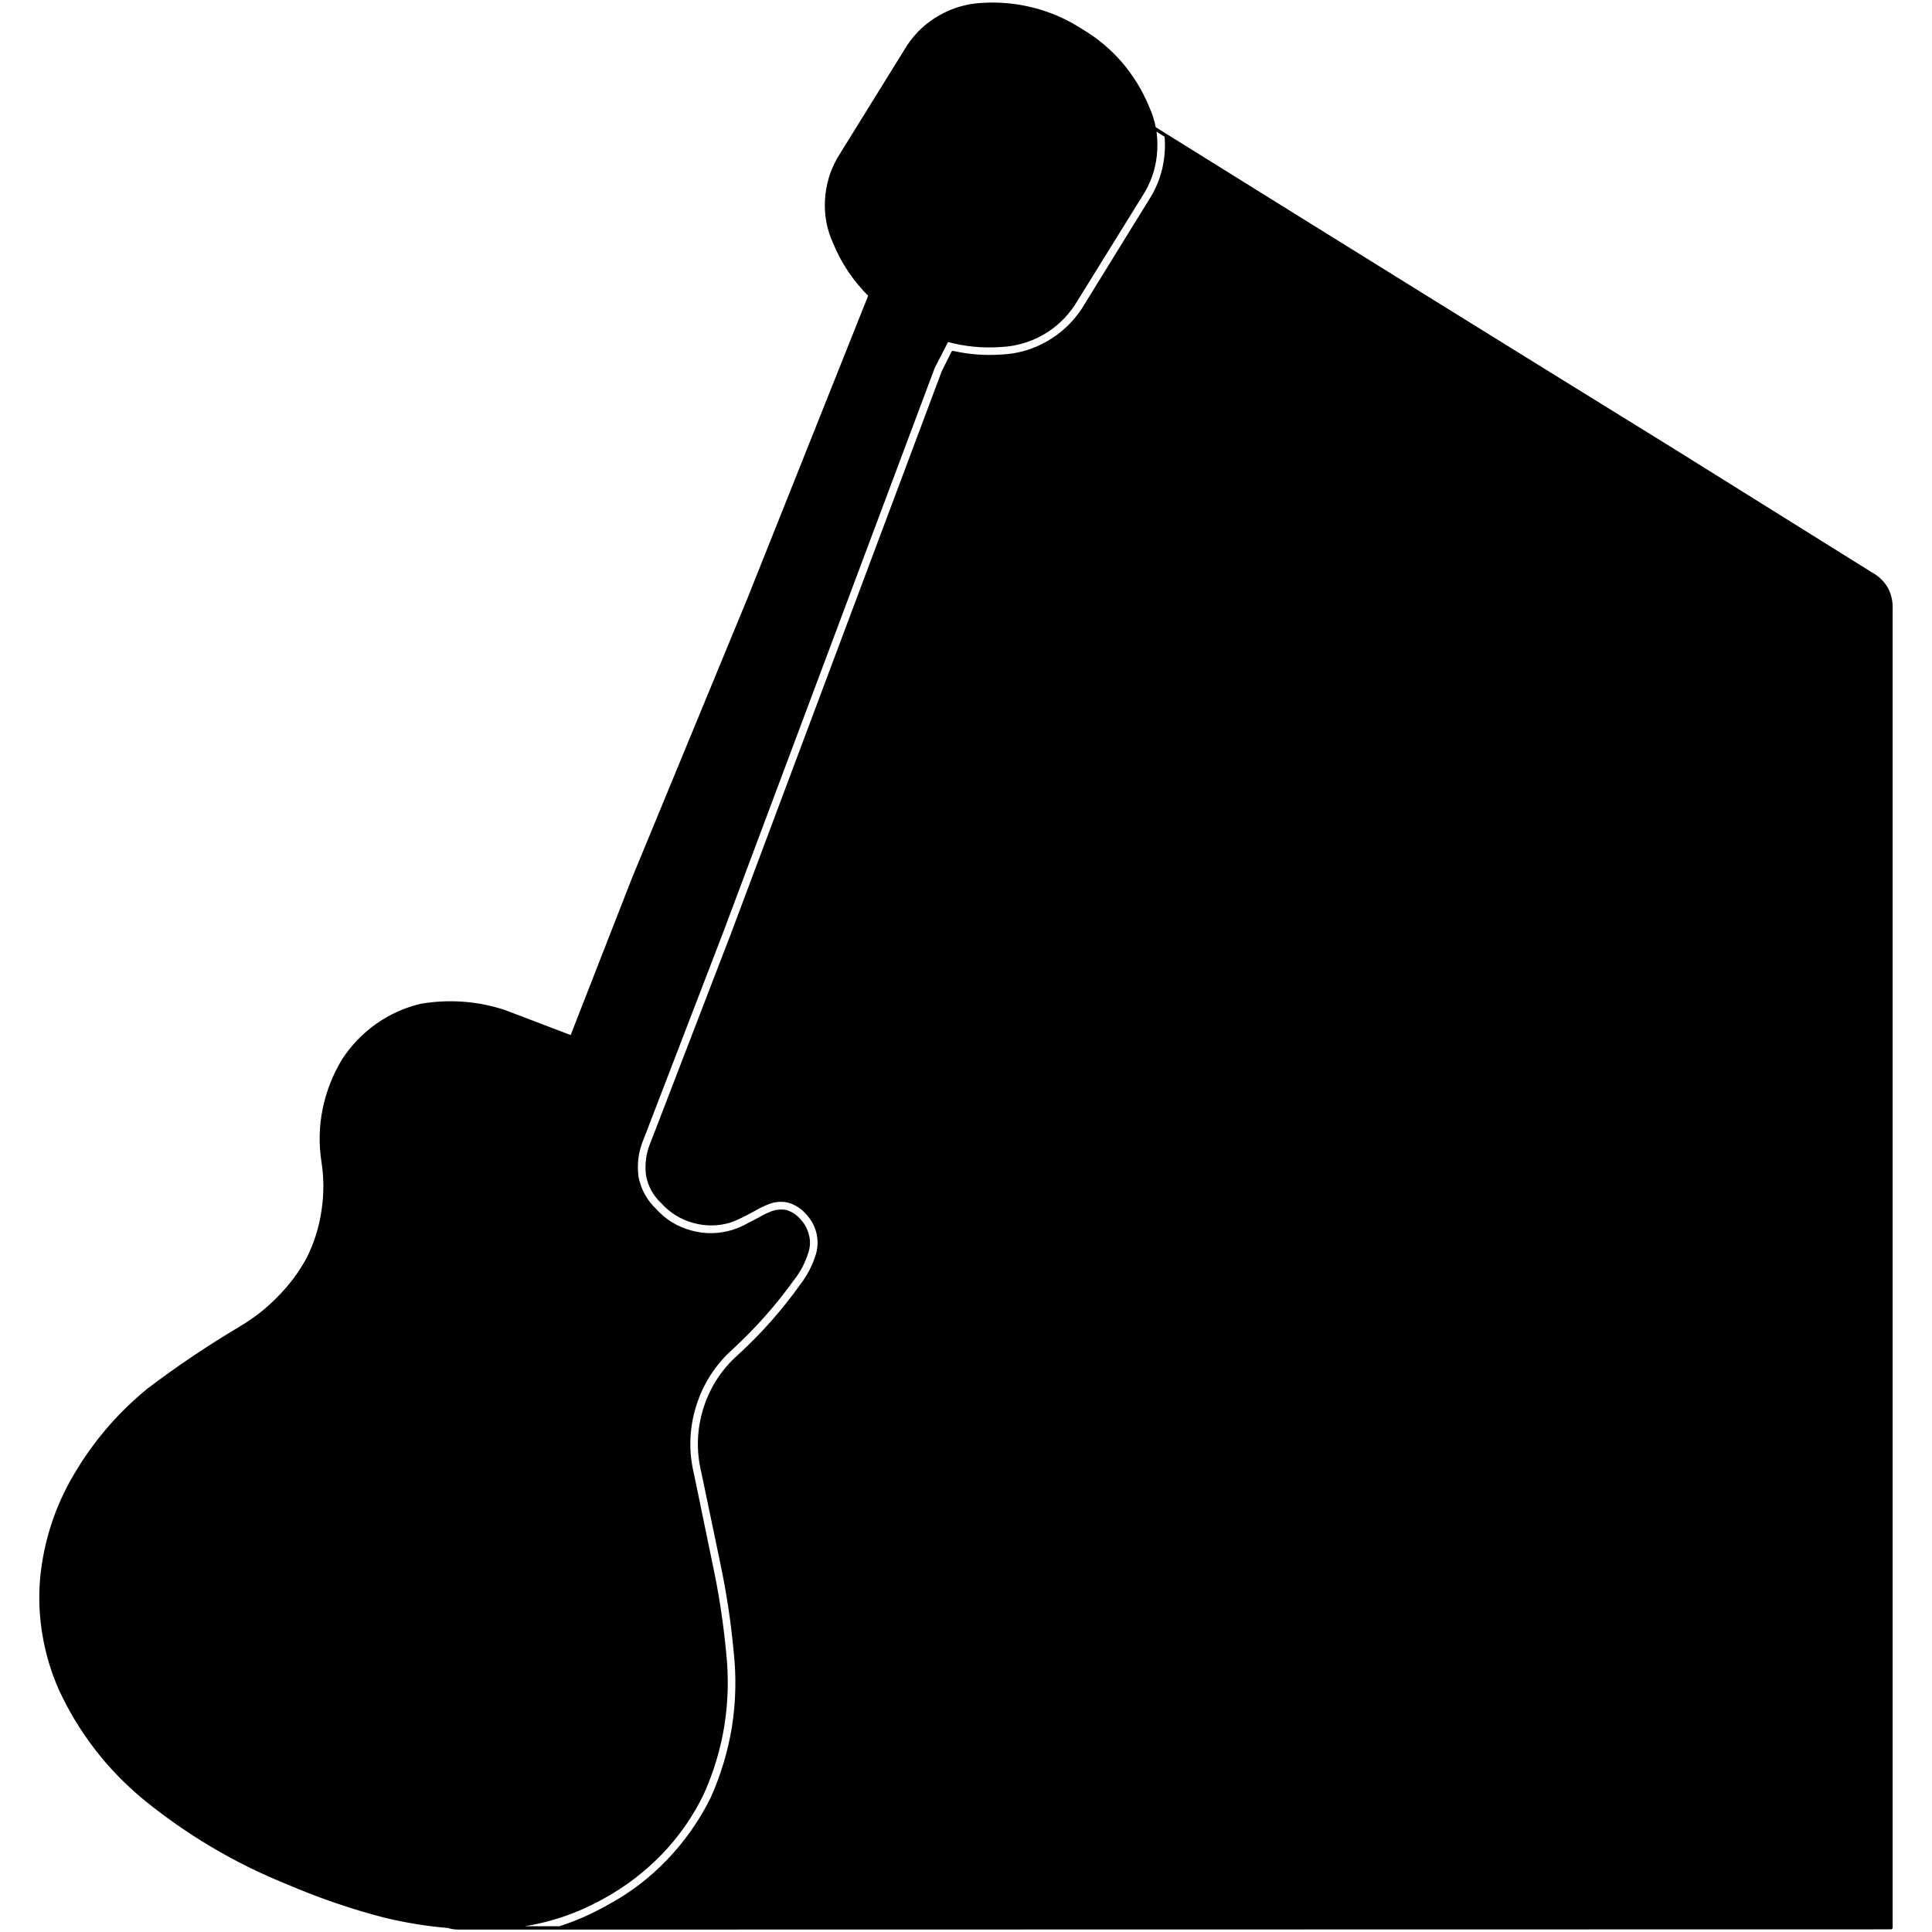
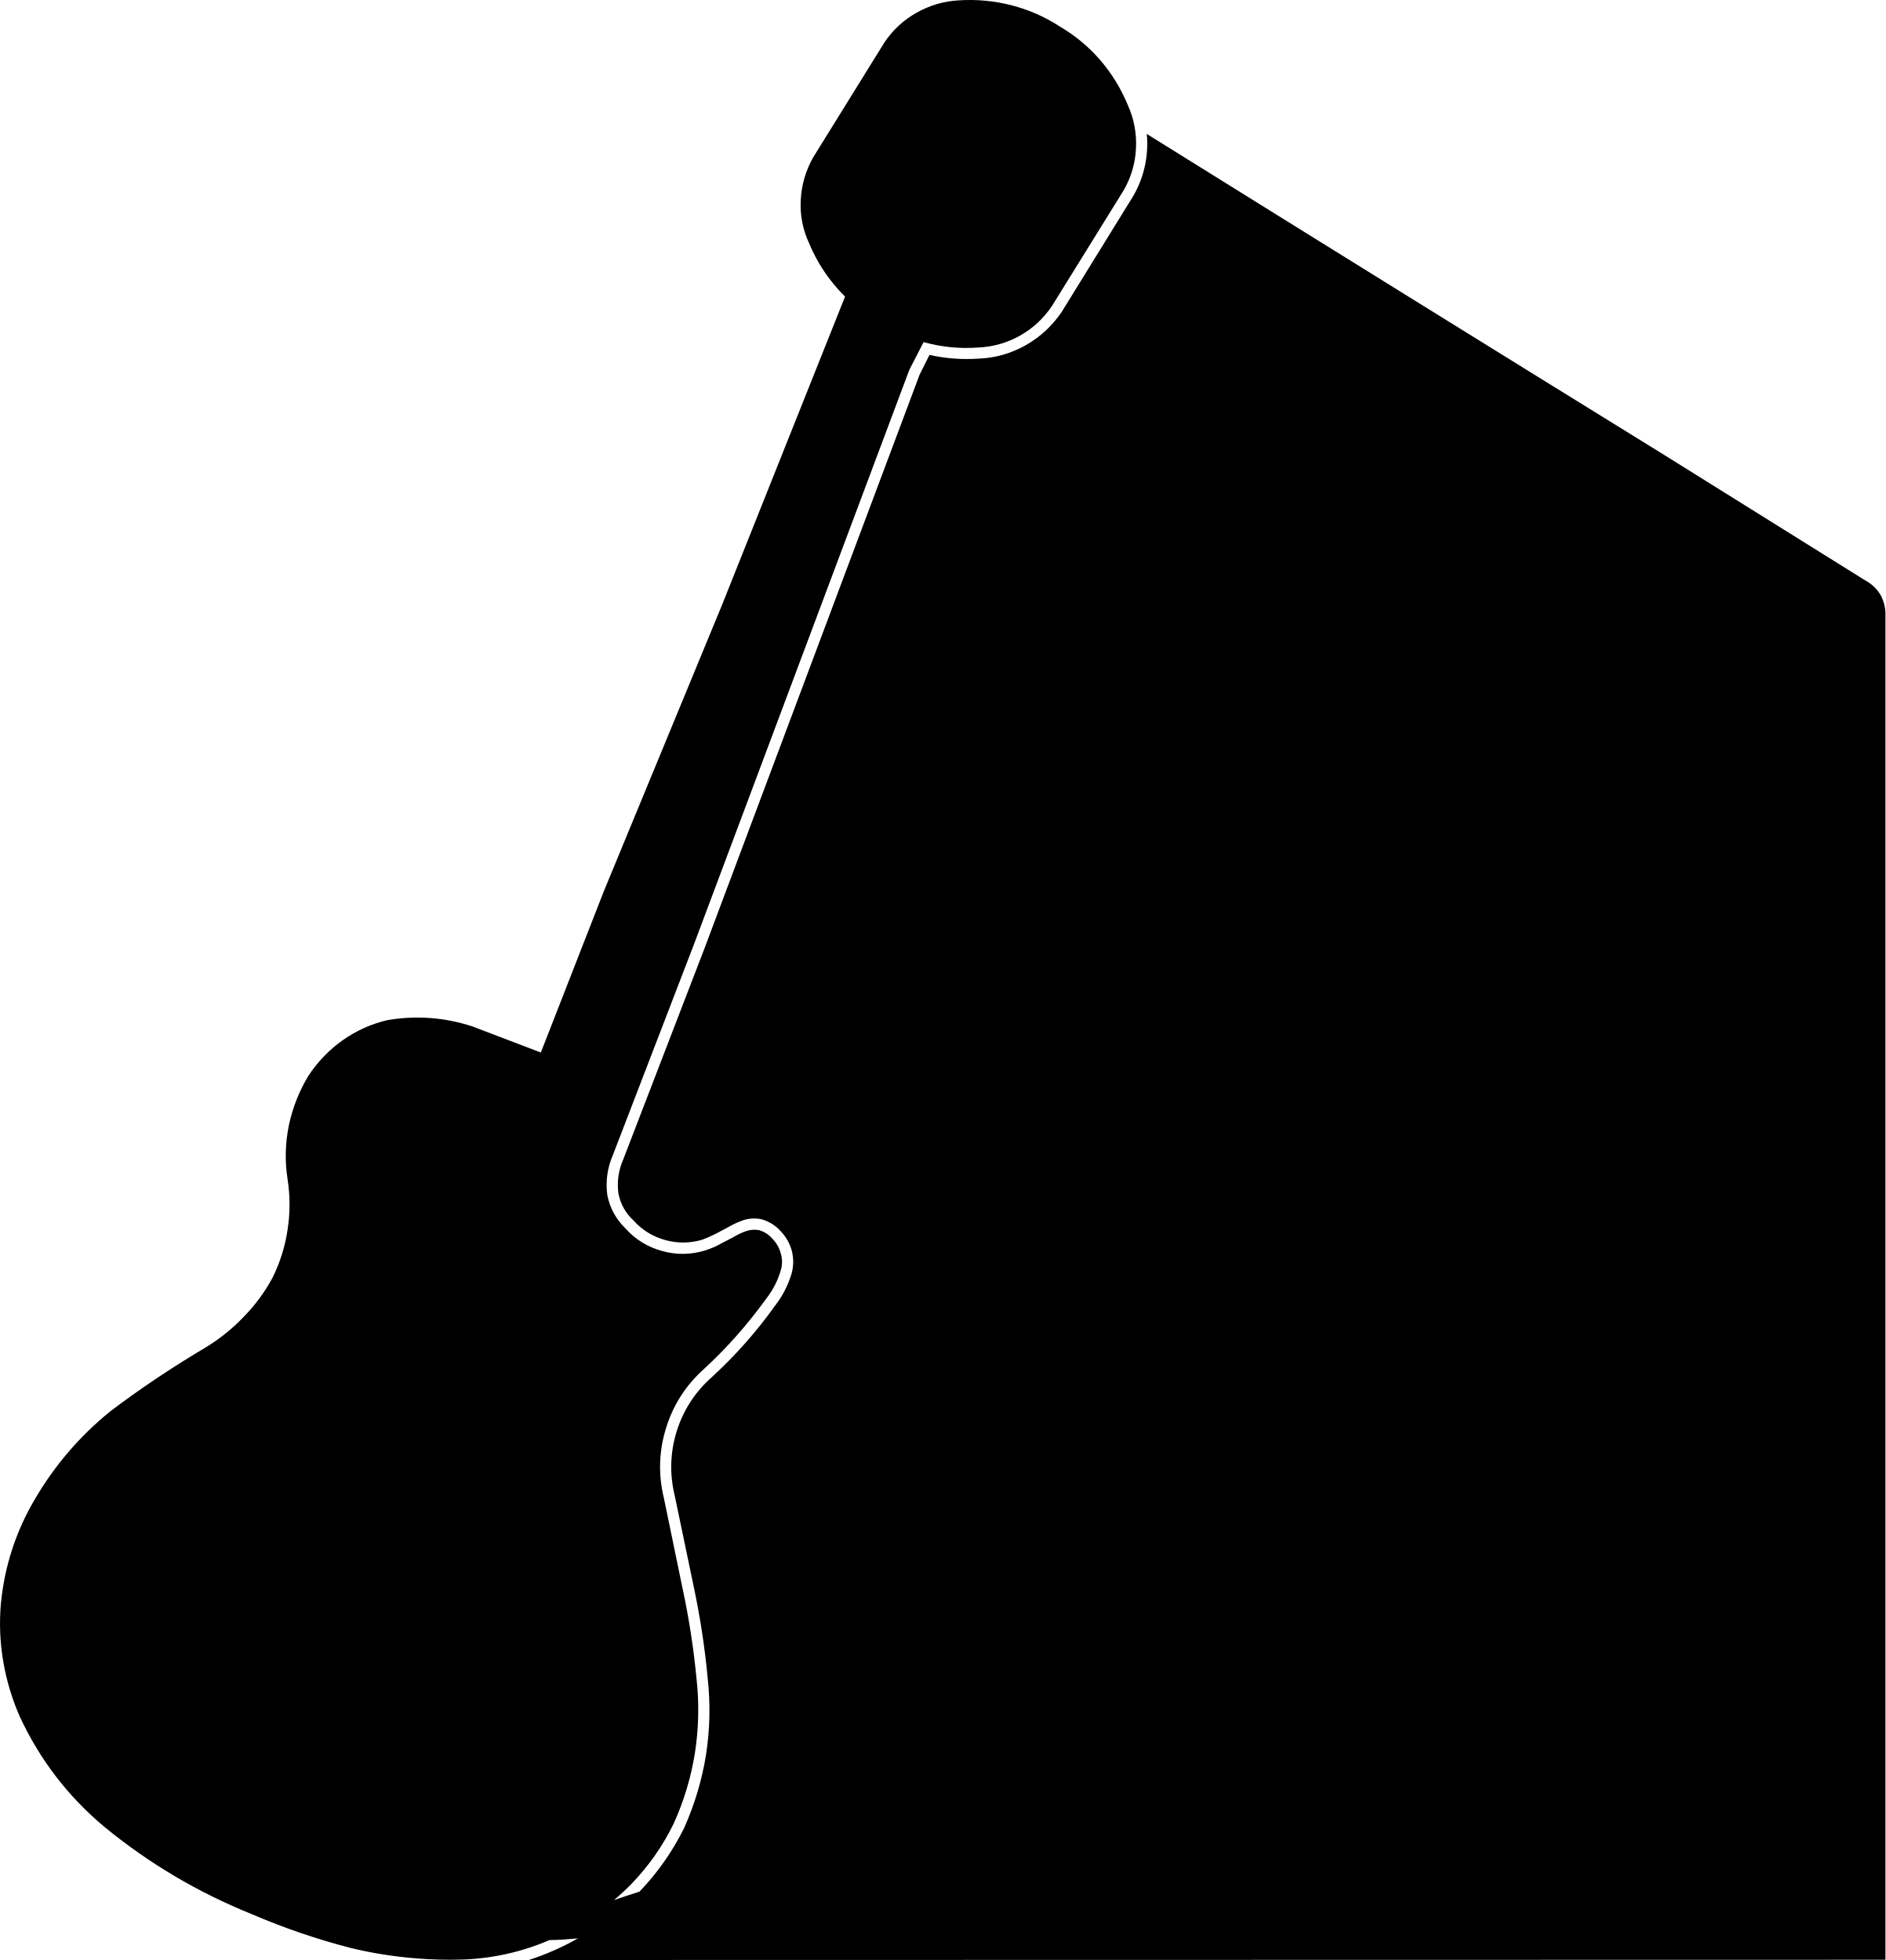
- <svg xmlns="http://www.w3.org/2000/svg" xmlns:xlink="http://www.w3.org/1999/xlink" version="1.1" preserveAspectRatio="none" x="0px" y="0px" width="400px" height="400px" viewBox="0 0 400 400">
-   <defs>
-     <g id="Layer0_0_FILL">
-       <path fill="#000000" stroke="none" d=" M 232 12.2 Q 228.45 8.1 223.75 5.35 219.2 2.4 213.95 1.05 208.7 -0.3 203.25 0.05 198.7 0.3 194.7 2.55 190.7 4.8 188.15 8.6 L 173.65 32 Q 171.4 36 171.15 40.55 170.9 45.15 172.8 49.3 175.35 55.5 180.15 60.25 L 155.2 122.8 131.1 181.2 118.35 213.85 104.45 208.55 Q 96.05 205.8 87.25 207.25 82.3 208.4 78.1 211.35 73.95 214.3 71.15 218.55 68.3 223.25 67.15 228.7 66.05 234.15 66.9 239.6 67.7 244.7 66.9 249.85 66.15 254.95 63.85 259.6 61.45 264.05 57.9 267.65 54.4 271.3 50.05 273.9 39.95 279.9 30.9 286.75 21.65 294.25 15.6 304.55 9.75 314.45 8.65 325.95 8.15 331.85 9.15 337.65 10.15 343.5 12.55 348.9 18.65 362 29.75 371.25 43.3 382.35 59.55 388.9 69.55 393.2 79.9 395.85 86.327 397.379 92.8 397.9 97.762 398.323 102.75 398.15 114.5 397.65 124.8 391.9 131.45 388.25 136.75 382.8 142.05 377.3 145.35 370.5 148.45 363.65 149.65 356.2 150.8 348.75 150 341.3 149.1 331.85 147.15 322.8 L 143.35 304.4 Q 141.6 297.2 143.8 290.1 146 283.05 151.55 278.1 158.5 271.7 164.15 263.85 166.15 261.3 167.1 258.1 167.6 256.4 167.1 254.7 166.65 253 165.45 251.75 164.35 250.45 162.7 249.95 161.35 249.7 160 250.15 158.65 250.65 157.4 251.4 L 154.8 252.75 Q 153.6 253.45 151.8 254.05 147.4 255.4 143.05 254.2 138.6 253 135.55 249.6 132.65 246.8 131.85 242.8 131.3 238.55 133 234.65 L 149.5 191.75 193.2 75.15 196.1 69.5 Q 201.55 71 207.15 70.6 211.75 70.4 215.75 68.15 219.7 65.9 222.25 62.05 L 236.75 38.65 Q 239.05 34.65 239.25 30.1 239.374 27.837 238.95 25.65 238.555 23.461 237.6 21.35 235.55 16.35 232 12.2 M 391.5 125.2 Q 391.6 122.95 390.55 120.95 389.45 119.05 387.45 117.95 L 346.2 92.2 Q 295.569 60.922 241.45 27.2 241.75 30.5 241.05 33.75 240.35 36.95 238.7 39.8 L 224.2 63.3 Q 221.35 67.55 216.9 70.1 212.4 72.65 207.3 72.85 202.2 73.2 197.3 72.1 L 195.3 76.1 151.65 192.55 135.1 235.55 Q 133.65 238.85 134.1 242.45 134.75 245.75 137.2 248 139.8 250.9 143.6 251.95 147.35 253 151.1 251.9 152.35 251.45 153.75 250.75 L 156.3 249.4 Q 157.55 248.65 159.25 248 161.25 247.3 163.25 247.75 165.6 248.45 167.15 250.25 168.75 251.95 169.35 254.2 169.9 256.5 169.3 258.75 168.2 262.35 166 265.2 160.3 273.2 153.1 279.8 148 284.3 145.95 290.8 143.95 297.3 145.55 303.9 L 149.4 322.35 Q 151.4 331.75 152.25 341.05 153.1 348.85 151.9 356.6 150.65 364.3 147.45 371.45 143.9 378.6 138.4 384.35 132.9 390.1 125.9 393.85 121.05 396.6 115.9 398.25 L 391.5 398.2 391.5 125.2 Z" />
-     </g>
-     <path id="Layer0_0_1_STROKES" stroke="#000000" stroke-width="0.7" stroke-linejoin="round" stroke-linecap="round" fill="none" d=" M 241.45 27.2 Q 295.569 60.922 346.2 92.2 L 387.45 117.95 Q 389.45 119.05 390.55 120.95 391.6 122.95 391.5 125.2 L 391.5 398.2 115.9 398.25 94.95 398.25 Q 93.8 398.25 92.8 397.925 86.327 397.379 79.9 395.85 69.55 393.2 59.55 388.9 43.3 382.35 29.75 371.25 18.65 362 12.55 348.9 10.15 343.5 9.15 337.65 8.15 331.85 8.65 325.95 9.75 314.45 15.6 304.55 21.65 294.25 30.9 286.75 39.95 279.9 50.05 273.9 54.4 271.3 57.9 267.65 61.45 264.05 63.85 259.6 66.15 254.95 66.9 249.85 67.7 244.7 66.9 239.6 66.05 234.15 67.15 228.7 68.3 223.25 71.15 218.55 73.95 214.3 78.1 211.35 82.3 208.4 87.25 207.25 96.05 205.8 104.45 208.55 L 118.35 213.85 131.1 181.2 155.2 122.8 180.15 60.25 Q 175.35 55.5 172.8 49.3 170.9 45.15 171.15 40.55 171.4 36 173.65 32 L 188.15 8.6 Q 190.7 4.8 194.7 2.55 198.7 0.3 203.25 0.05 208.7 -0.3 213.95 1.05 219.2 2.4 223.75 5.35 228.45 8.1 232 12.2 235.55 16.35 237.6 21.35 238.555 23.461 238.975 25.65 240.21 26.435 241.45 27.2 241.75 30.5 241.05 33.75 240.35 36.95 238.7 39.8 L 224.2 63.3 Q 221.35 67.55 216.9 70.1 212.4 72.65 207.3 72.85 202.2 73.2 197.3 72.1 L 195.3 76.1 151.65 192.55 135.1 235.55 Q 133.65 238.85 134.1 242.45 134.75 245.75 137.2 248 139.8 250.9 143.6 251.95 147.35 253 151.1 251.9 152.35 251.45 153.75 250.75 L 156.3 249.4 Q 157.55 248.65 159.25 248 161.25 247.3 163.25 247.75 165.6 248.45 167.15 250.25 168.75 251.95 169.35 254.2 169.9 256.5 169.3 258.75 168.2 262.35 166 265.2 160.3 273.2 153.1 279.8 148 284.3 145.95 290.8 143.95 297.3 145.55 303.9 L 149.4 322.35 Q 151.4 331.75 152.25 341.05 153.1 348.85 151.9 356.6 150.65 364.3 147.45 371.45 143.9 378.6 138.4 384.35 132.9 390.1 125.9 393.85 121.05 396.6 115.9 398.25 M 238.975 25.65 Q 239.374 27.837 239.25 30.1 239.05 34.65 236.75 38.65 L 222.25 62.05 Q 219.7 65.9 215.75 68.15 211.75 70.4 207.15 70.6 201.55 71 196.1 69.5 L 193.2 75.15 149.5 191.75 133 234.65 Q 131.3 238.55 131.85 242.8 132.65 246.8 135.55 249.6 138.6 253 143.05 254.2 147.4 255.4 151.8 254.05 153.6 253.45 154.8 252.75 L 157.4 251.4 Q 158.65 250.65 160 250.15 161.35 249.7 162.7 249.95 164.35 250.45 165.45 251.75 166.65 253 167.1 254.7 167.6 256.4 167.1 258.1 166.15 261.3 164.15 263.85 158.5 271.7 151.55 278.1 146 283.05 143.8 290.1 141.6 297.2 143.35 304.4 L 147.15 322.8 Q 149.1 331.85 150 341.3 150.8 348.75 149.65 356.2 148.45 363.65 145.35 370.5 142.05 377.3 136.75 382.8 131.45 388.25 124.8 391.9 114.5 397.65 102.75 398.15 97.762 398.323 92.8 397.925" />
-   </defs>
-   <g transform="matrix( 1, 0, 0, 1, 0,0.9) ">
-     <use xlink:href="#Layer0_0_FILL" />
-     <use xlink:href="#Layer0_0_1_STROKES" />
-   </g>
+ <svg xmlns="http://www.w3.org/2000/svg" id="Warstwa_1" data-name="Warstwa 1" viewBox="0 0 383.03 398.27">
+   <path d="M382.07,120.97c-.73-1.27-1.77-2.27-3.1-3l-41.25-25.75c-33.75-20.85-68.67-42.52-104.75-65,.2,2.2.07,4.38-.4,6.55-.47,2.13-1.25,4.15-2.35,6.05l-14.5,23.5c-1.9,2.83-4.33,5.1-7.3,6.8-3,1.7-6.2,2.62-9.6,2.75-3.4.23-6.73-.02-10-.75l-2,4-43.65,116.45-16.55,43c-.97,2.2-1.3,4.5-1,6.9.43,2.2,1.47,4.05,3.1,5.55,1.73,1.93,3.87,3.25,6.4,3.95,2.5.7,5,.68,7.5-.05.83-.3,1.72-.68,2.65-1.15l2.55-1.35c.83-.5,1.82-.97,2.95-1.4,1.33-.47,2.67-.55,4-.25,1.57.47,2.87,1.3,3.9,2.5,1.07,1.13,1.8,2.45,2.2,3.95.37,1.53.35,3.05-.05,4.55-.73,2.4-1.83,4.55-3.3,6.45-3.8,5.33-8.1,10.2-12.9,14.6-3.4,3-5.78,6.67-7.15,11-1.33,4.33-1.47,8.7-.4,13.1l3.85,18.45c1.33,6.27,2.28,12.5,2.85,18.7.57,5.2.45,10.38-.35,15.55-.83,5.13-2.32,10.08-4.45,14.85-2.37,4.77-5.38,9.07-9.05,12.9-1.86.6-3.58,1.17-5.18,1.72,1.22-1.04,2.4-2.11,3.53-3.27,3.53-3.67,6.4-7.77,8.6-12.3,2.07-4.57,3.5-9.33,4.3-14.3.77-4.97.88-9.93.35-14.9-.6-6.3-1.55-12.47-2.85-18.5l-3.8-18.4c-1.17-4.8-1.02-9.57.45-14.3,1.47-4.7,4.05-8.7,7.75-12,4.63-4.27,8.83-9.02,12.6-14.25,1.33-1.7,2.32-3.62,2.95-5.75.33-1.13.33-2.27,0-3.4-.3-1.13-.85-2.12-1.65-2.95-.73-.87-1.65-1.47-2.75-1.8-.9-.17-1.8-.1-2.7.2-.9.33-1.77.75-2.6,1.25l-2.6,1.35c-.8.47-1.8.9-3,1.3-2.93.9-5.85.95-8.75.15-2.97-.8-5.47-2.33-7.5-4.6-1.93-1.87-3.17-4.13-3.7-6.8-.37-2.83.02-5.55,1.15-8.15l16.5-42.9,43.7-116.6,2.9-5.65c3.63,1,7.32,1.37,11.05,1.1,3.07-.13,5.93-.95,8.6-2.45,2.63-1.5,4.8-3.53,6.5-6.1l14.5-23.4c1.53-2.67,2.37-5.52,2.5-8.55.08-1.51-.02-2.99-.3-4.45-.26-1.46-.71-2.89-1.35-4.3-1.37-3.33-3.23-6.38-5.6-9.15-2.37-2.73-5.12-5.02-8.25-6.85-3.03-1.97-6.3-3.4-9.8-4.3s-7.07-1.23-10.7-1c-3.03.17-5.88,1-8.55,2.5s-4.85,3.52-6.55,6.05l-14.5,23.4c-1.5,2.67-2.33,5.52-2.5,8.55-.17,3.07.38,5.98,1.65,8.75,1.7,4.13,4.15,7.78,7.35,10.95l-24.95,62.55-24.1,58.4-12.75,32.65-13.9-5.3c-5.6-1.83-11.33-2.27-17.2-1.3-3.3.77-6.35,2.13-9.15,4.1-2.77,1.97-5.08,4.37-6.95,7.2-1.9,3.13-3.23,6.52-4,10.15-.73,3.63-.82,7.27-.25,10.9.53,3.4.53,6.82,0,10.25-.5,3.4-1.52,6.65-3.05,9.75-1.6,2.97-3.58,5.65-5.95,8.05-2.33,2.43-4.95,4.52-7.85,6.25-6.73,4-13.12,8.28-19.15,12.85-6.17,5-11.27,10.93-15.3,17.8-3.9,6.6-6.22,13.73-6.95,21.4-.33,3.93-.17,7.83.5,11.7.67,3.9,1.8,7.65,3.4,11.25,4.07,8.73,9.8,16.18,17.2,22.35,9.03,7.4,18.97,13.28,29.8,17.65,6.67,2.87,13.45,5.18,20.35,6.95,4.28,1.02,8.58,1.7,12.9,2.05,3.31.28,6.62.37,9.95.25,6.07-.26,11.85-1.58,17.35-3.95,1.5,0,3.46-.13,5.8-.35-3.23,1.83-6.57,3.3-10,4.4l275.6-.05V125.22c.07-1.5-.25-2.92-.95-4.25Z" />
</svg>
